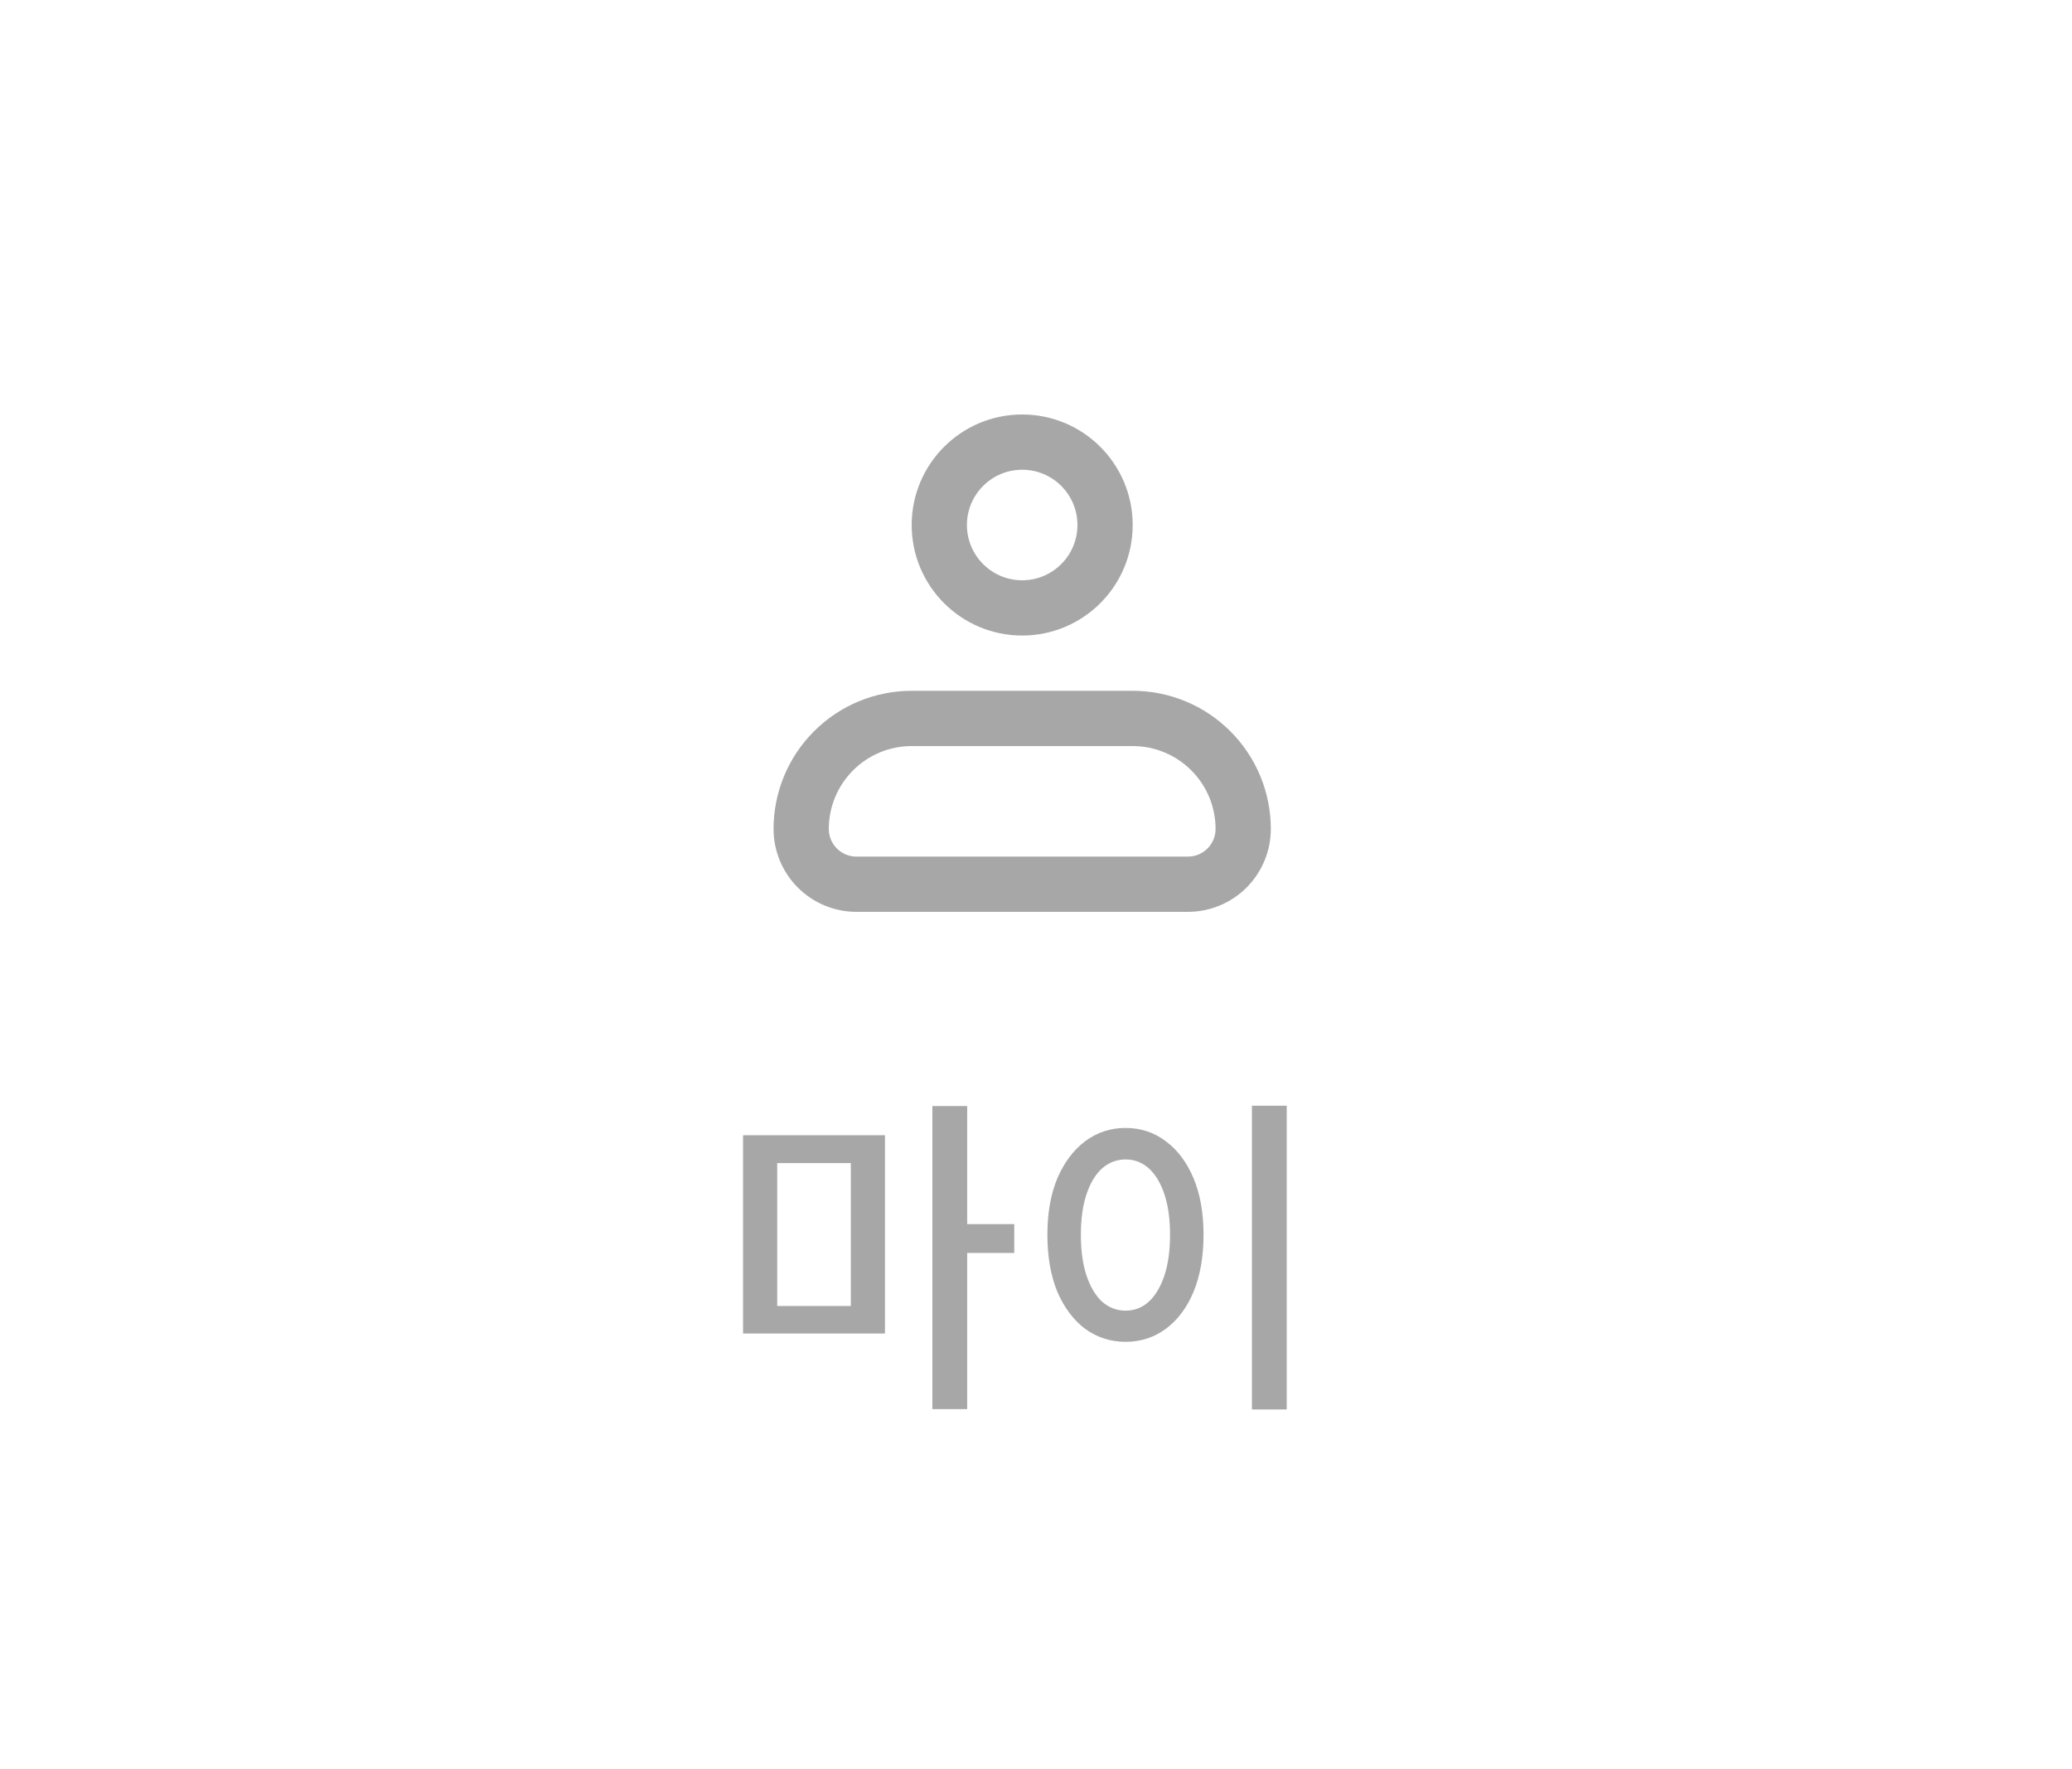
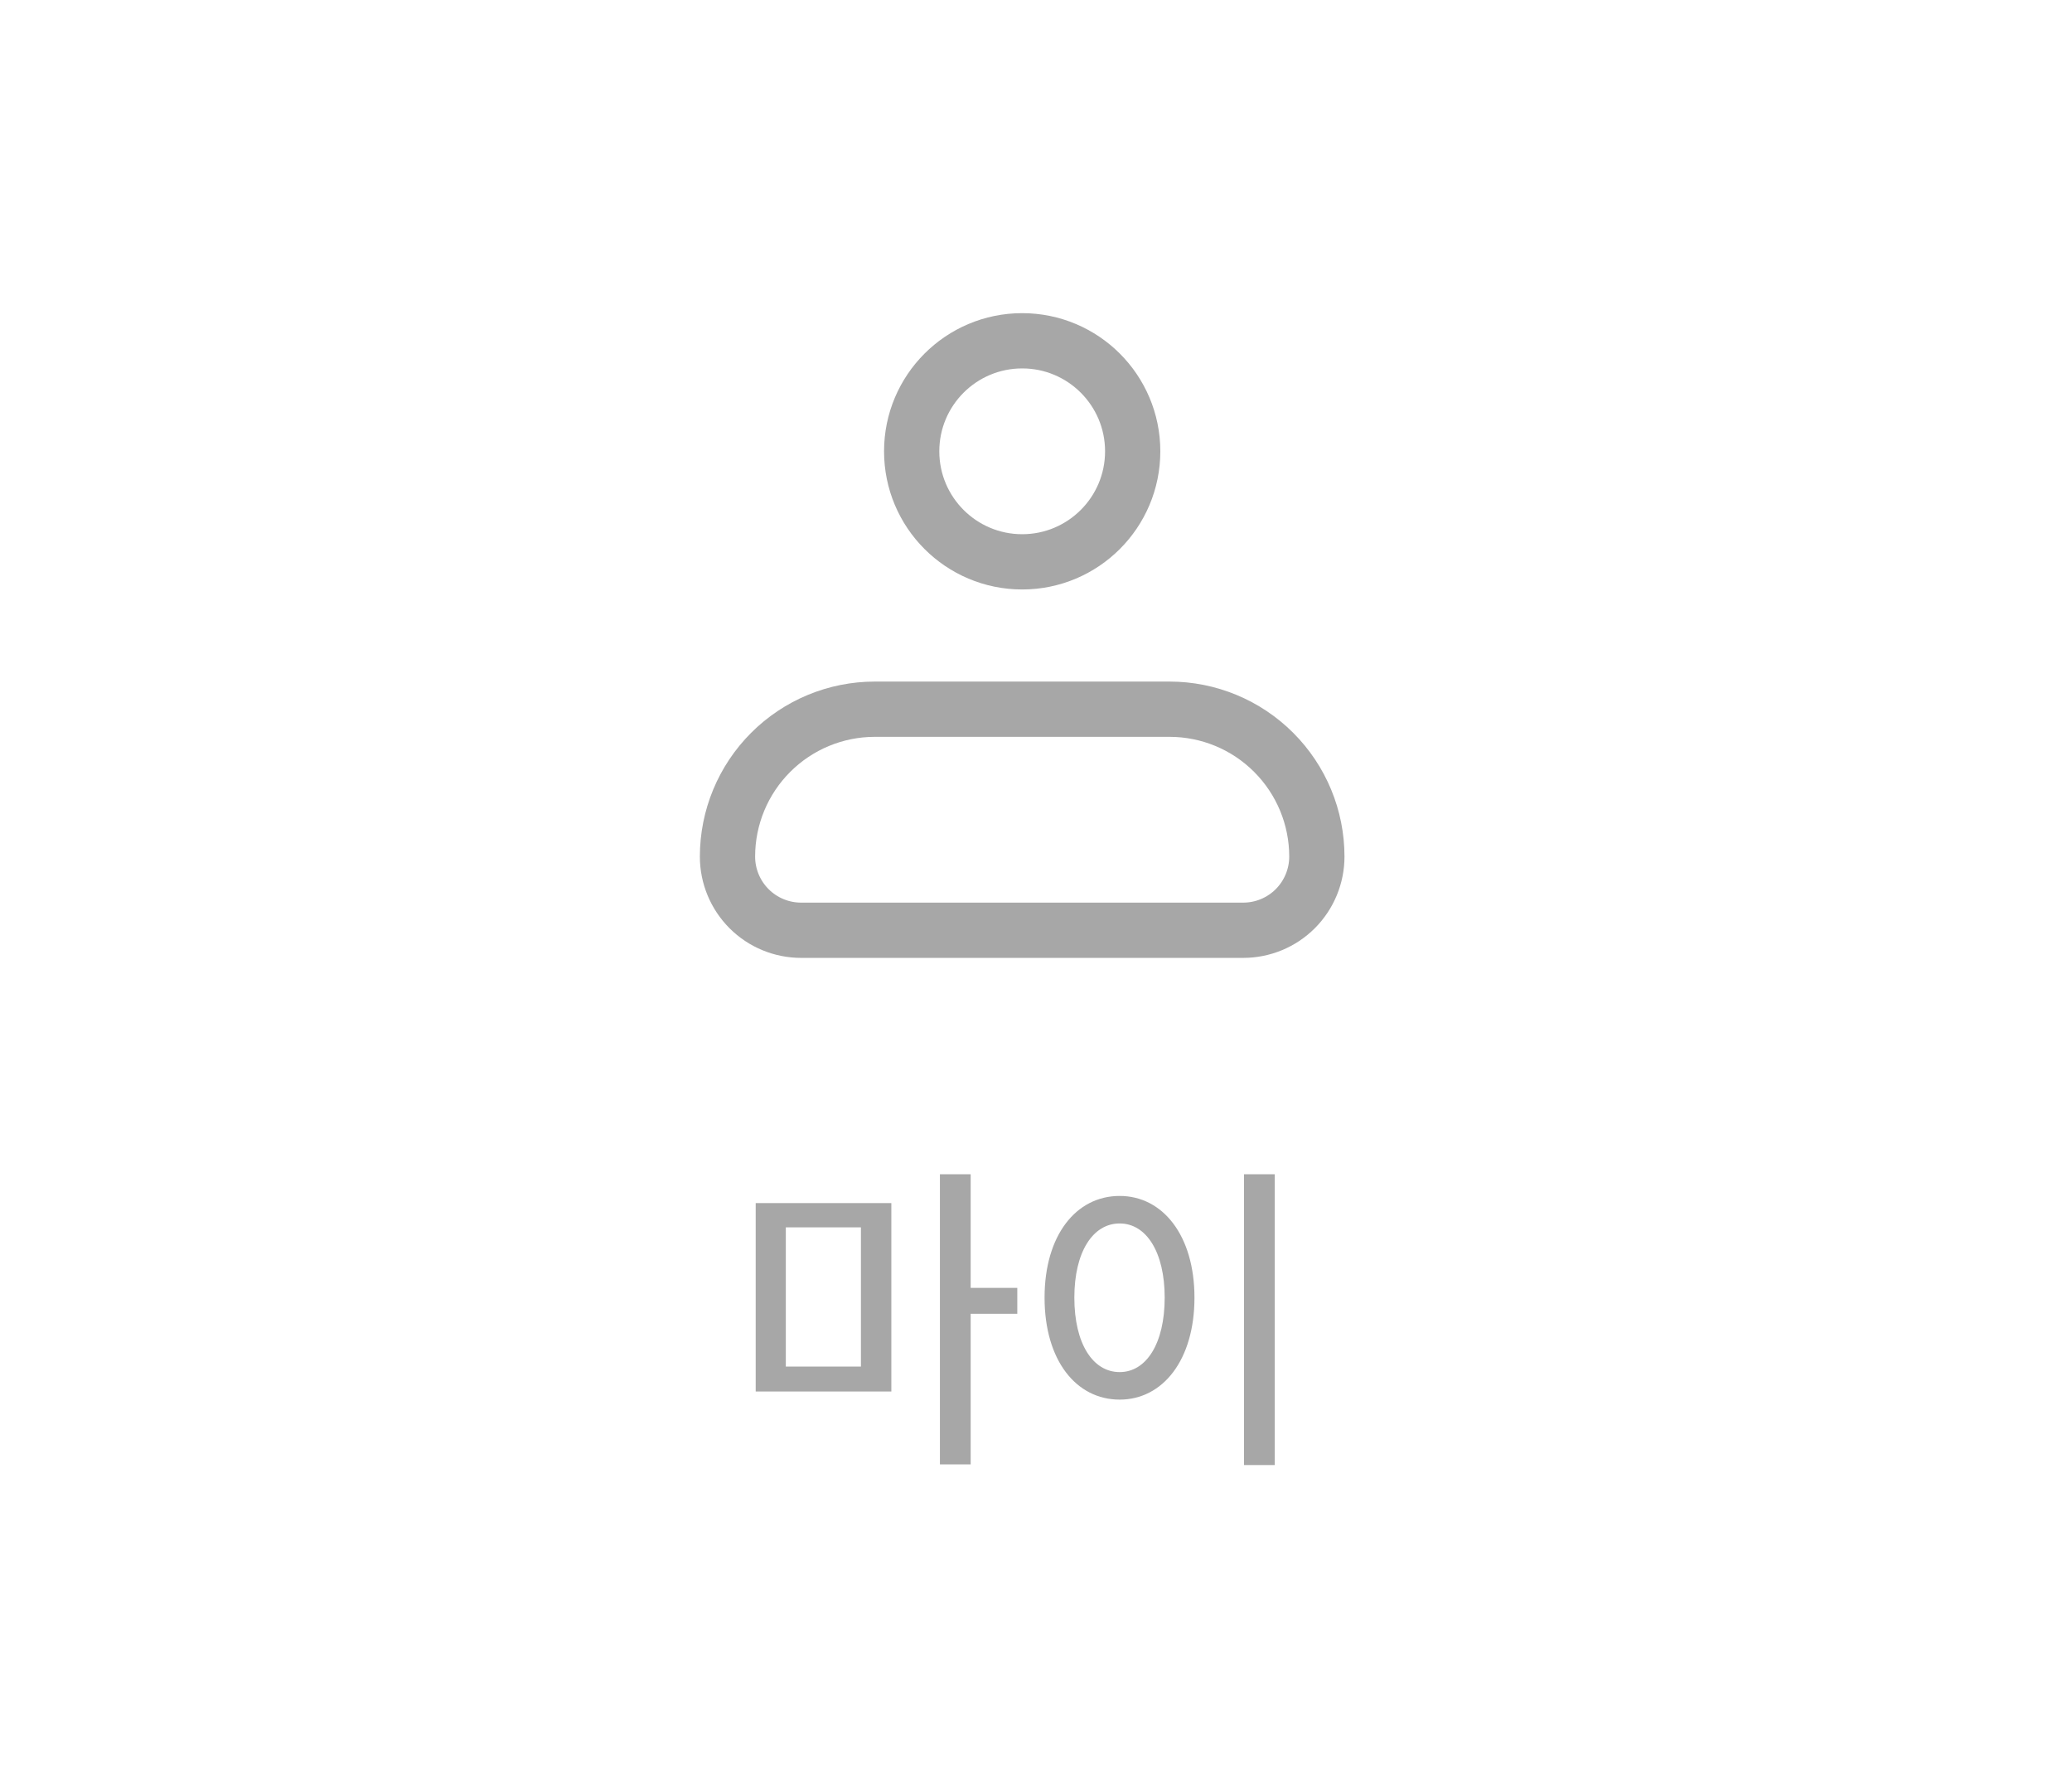
<svg xmlns="http://www.w3.org/2000/svg" width="75" height="64" viewBox="0 0 75 64" fill="none">
-   <path d="M29 30C29 28.939 29.421 27.922 30.172 27.172C30.922 26.421 31.939 26 33 26H41C42.061 26 43.078 26.421 43.828 27.172C44.579 27.922 45 28.939 45 30C45 30.53 44.789 31.039 44.414 31.414C44.039 31.789 43.53 32 43 32H31C30.47 32 29.961 31.789 29.586 31.414C29.211 31.039 29 30.53 29 30Z" stroke="#A7A7A7" stroke-width="2" stroke-linejoin="round" />
-   <path d="M37 22C38.657 22 40 20.657 40 19C40 17.343 38.657 16 37 16C35.343 16 34 17.343 34 19C34 20.657 35.343 22 37 22Z" stroke="#A7A7A7" stroke-width="2" />
-   <path d="M26.897 41.084H32.033V48.26H26.897V41.084ZM30.797 42.092H28.133V47.264H30.797V42.092ZM33.749 40.028H35.009V50.996H33.749V40.028ZM34.733 44.3H36.713V45.344H34.733V44.3ZM45.316 40.016H46.576V51.008H45.316V40.016ZM40.744 40.82C41.288 40.82 41.772 40.98 42.196 41.3C42.628 41.62 42.964 42.068 43.204 42.644C43.444 43.22 43.564 43.9 43.564 44.684C43.564 45.476 43.444 46.164 43.204 46.748C42.964 47.324 42.628 47.772 42.196 48.092C41.772 48.404 41.288 48.56 40.744 48.56C40.2 48.56 39.712 48.404 39.28 48.092C38.856 47.772 38.52 47.324 38.272 46.748C38.032 46.164 37.912 45.476 37.912 44.684C37.912 43.9 38.032 43.22 38.272 42.644C38.52 42.068 38.856 41.62 39.28 41.3C39.712 40.98 40.2 40.82 40.744 40.82ZM40.744 41.96C40.424 41.96 40.14 42.068 39.892 42.284C39.652 42.5 39.464 42.812 39.328 43.22C39.192 43.628 39.124 44.116 39.124 44.684C39.124 45.26 39.192 45.752 39.328 46.16C39.464 46.568 39.652 46.884 39.892 47.108C40.14 47.324 40.424 47.432 40.744 47.432C41.064 47.432 41.344 47.324 41.584 47.108C41.824 46.884 42.012 46.568 42.148 46.16C42.284 45.752 42.352 45.26 42.352 44.684C42.352 44.116 42.284 43.628 42.148 43.22C42.012 42.812 41.824 42.5 41.584 42.284C41.344 42.068 41.064 41.96 40.744 41.96Z" fill="#A7A7A7" />
+   <path d="M26.333 31C26.333 29.585 26.895 28.229 27.895 27.229C28.895 26.228 30.252 25.666 31.666 25.666H42.333C43.748 25.666 45.104 26.228 46.104 27.229C47.104 28.229 47.666 29.585 47.666 31C47.666 31.707 47.385 32.385 46.885 32.886C46.385 33.386 45.707 33.666 45 33.666H29C28.292 33.666 27.614 33.386 27.114 32.886C26.614 32.385 26.333 31.707 26.333 31Z" stroke="#A7A7A7" stroke-width="2" stroke-linejoin="round" />
+   <path d="M37 20.333C39.209 20.333 41 18.542 41 16.333C41 14.124 39.209 12.333 37 12.333C34.791 12.333 33 14.124 33 16.333C33 18.542 34.791 20.333 37 20.333Z" stroke="#A7A7A7" stroke-width="2" />
+   <path d="M32.264 43.539V50.359H27.354V43.539H32.264ZM28.444 44.418V49.457H31.163V44.418H28.444ZM35.135 42.496V46.609H36.823V47.547H35.135V52.996H34.022V42.496H35.135ZM46.142 42.496V53.02H45.029V42.496H46.142ZM40.529 43.281C42.087 43.281 43.236 44.711 43.236 46.961C43.236 49.223 42.087 50.652 40.529 50.652C38.947 50.652 37.81 49.223 37.81 46.961C37.81 44.711 38.947 43.281 40.529 43.281ZM40.529 44.277C39.556 44.277 38.888 45.309 38.888 46.961C38.888 48.625 39.556 49.656 40.529 49.656C41.49 49.656 42.158 48.625 42.158 46.961C42.158 45.309 41.49 44.277 40.529 44.277Z" fill="#A7A7A7" />
</svg>
